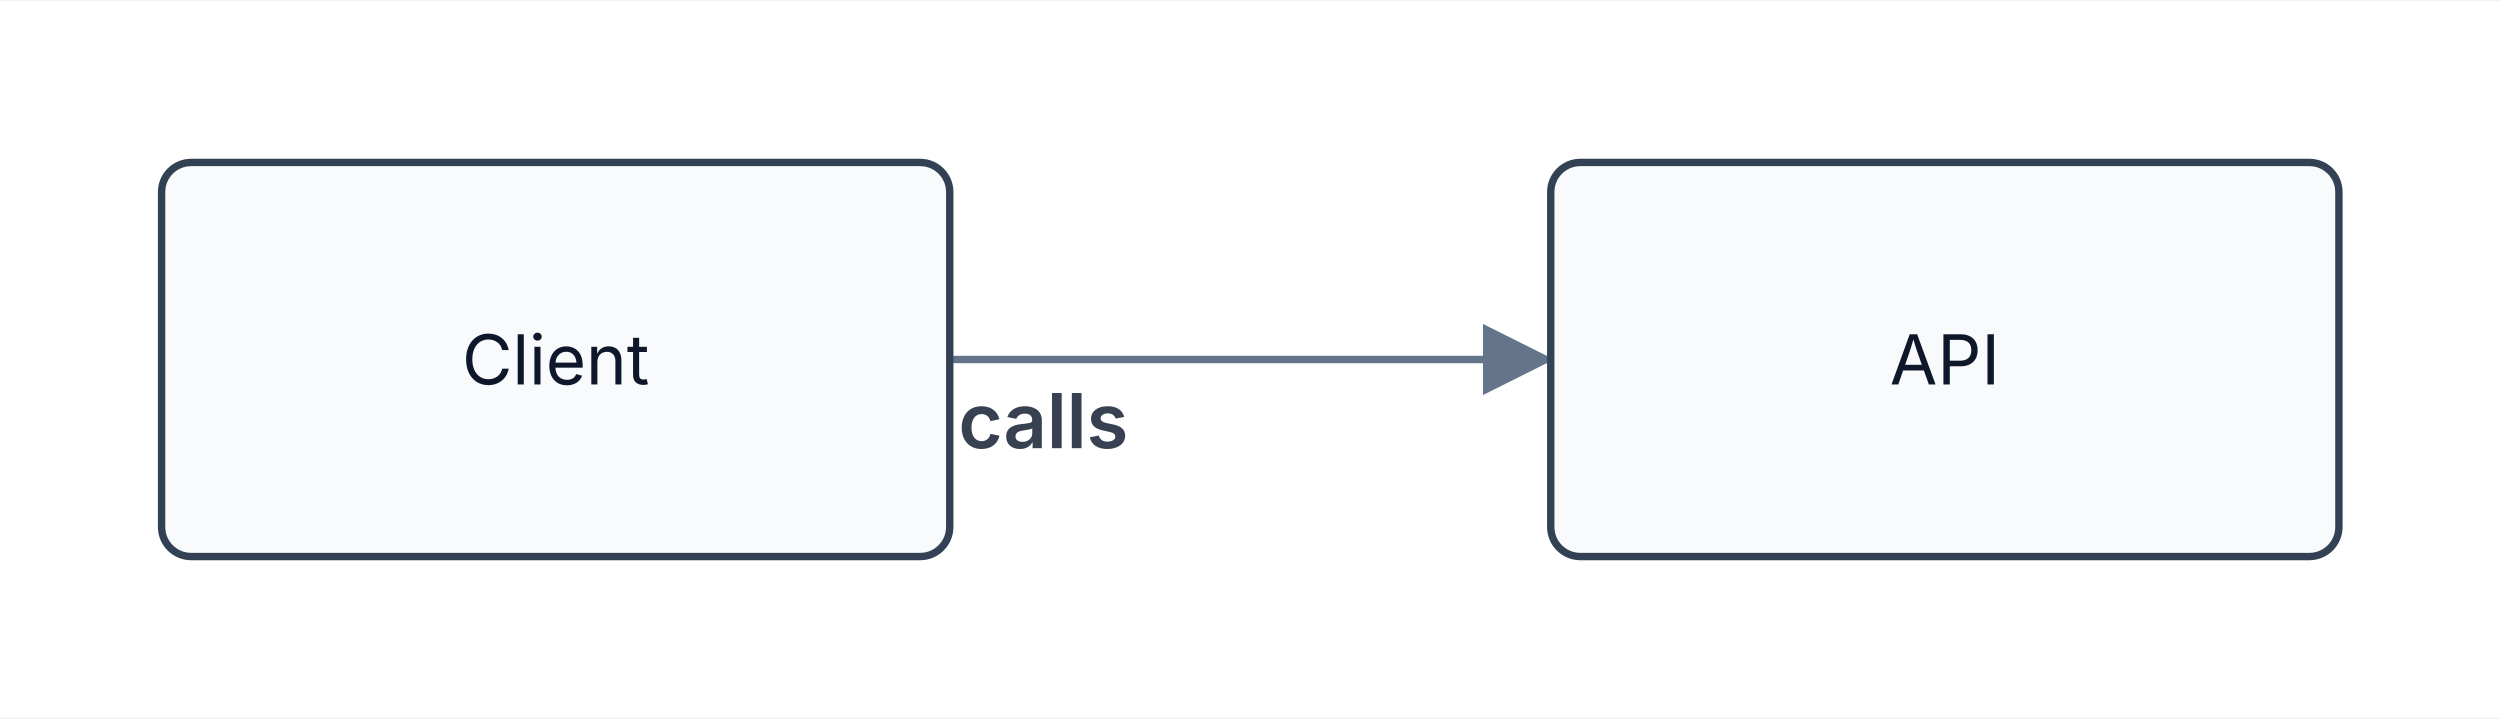
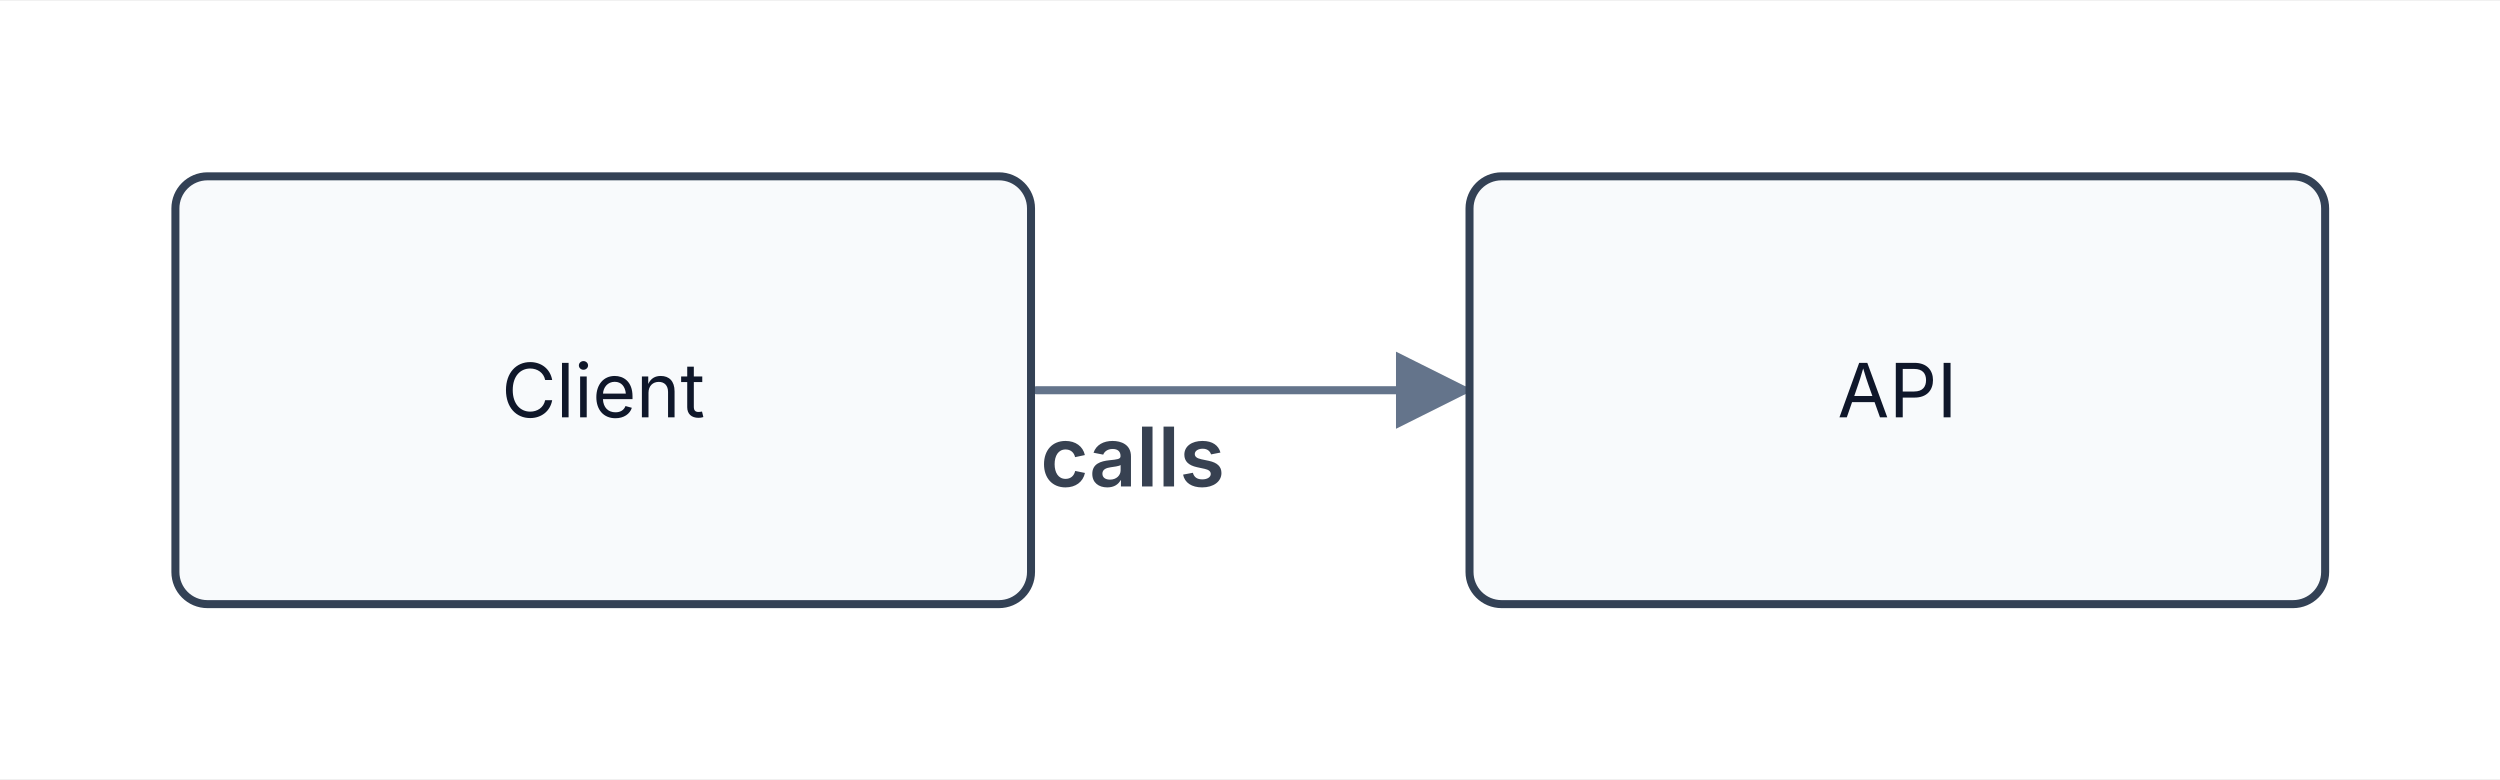
- <svg xmlns="http://www.w3.org/2000/svg" role="img" width="508" height="146" viewBox="-20.8 -20.8 507.5 145.5">
-   <rect x="-20.8" y="-20.8" width="507.5" height="145.5" fill="#ffffff" />
+ <svg xmlns="http://www.w3.org/2000/svg" role="img" width="468" height="146" viewBox="-20.8 -20.8 467.5 145.5">
+   <rect x="-20.8" y="-20.8" width="467.5" height="145.5" fill="#ffffff" />
  <g font-family="Inter, Arial, sans-serif" font-size="14">
    <g data-dediren-edge-id="client-calls-api">
      <marker id="marker-end-client-calls-api" data-dediren-edge-marker-end="filled_arrow" markerWidth="10" markerHeight="10" refX="9" refY="5" orient="auto">
        <path d="M 1 1 L 9 5 L 1 9 Z" fill="#64748b" stroke="#64748b" stroke-width="1" />
      </marker>
-       <path d="M 173.0 52.0 L 293.0 52.0" fill="none" stroke="#64748b" stroke-width="1.5" stroke-linecap="round" stroke-linejoin="round" marker-end="url(#marker-end-client-calls-api)" />
+       <path d="M 173.0 52.0 L 253.0 52.0" fill="none" stroke="#64748b" stroke-width="1.5" stroke-linecap="round" stroke-linejoin="round" marker-end="url(#marker-end-client-calls-api)" />
      <text x="191.0" y="70.0" text-anchor="middle" fill="none" font-size="15.4" font-weight="600" stroke="#ffffff" stroke-width="2">calls</text>
      <text x="191.0" y="70.0" text-anchor="middle" fill="#374151" font-size="15.4" font-weight="600">calls</text>
    </g>
    <g data-dediren-node-id="client">
      <rect data-dediren-node-shape="archimate_rectangle" x="12.0" y="12.0" width="160.0" height="80.0" rx="6" fill="#f8fafc" stroke="#334155" stroke-width="1.5" />
      <text x="92.0" y="52.0" text-anchor="middle" dominant-baseline="middle" fill="#0f172a" font-size="14.0" textLength="35.7" lengthAdjust="spacing">Client</text>
    </g>
    <g data-dediren-node-id="api">
-       <rect data-dediren-node-shape="archimate_rectangle" x="294.0" y="12.0" width="160.0" height="80.0" rx="6" fill="#f8fafc" stroke="#334155" stroke-width="1.5" />
-       <text x="374.0" y="52.0" text-anchor="middle" dominant-baseline="middle" fill="#0f172a" font-size="14.0" textLength="22.5" lengthAdjust="spacing">API</text>
+       <rect data-dediren-node-shape="archimate_rectangle" x="254.0" y="12.0" width="160.0" height="80.0" rx="6" fill="#f8fafc" stroke="#334155" stroke-width="1.5" />
+       <text x="334.0" y="52.0" text-anchor="middle" dominant-baseline="middle" fill="#0f172a" font-size="14.0" textLength="22.5" lengthAdjust="spacing">API</text>
    </g>
  </g>
</svg>
